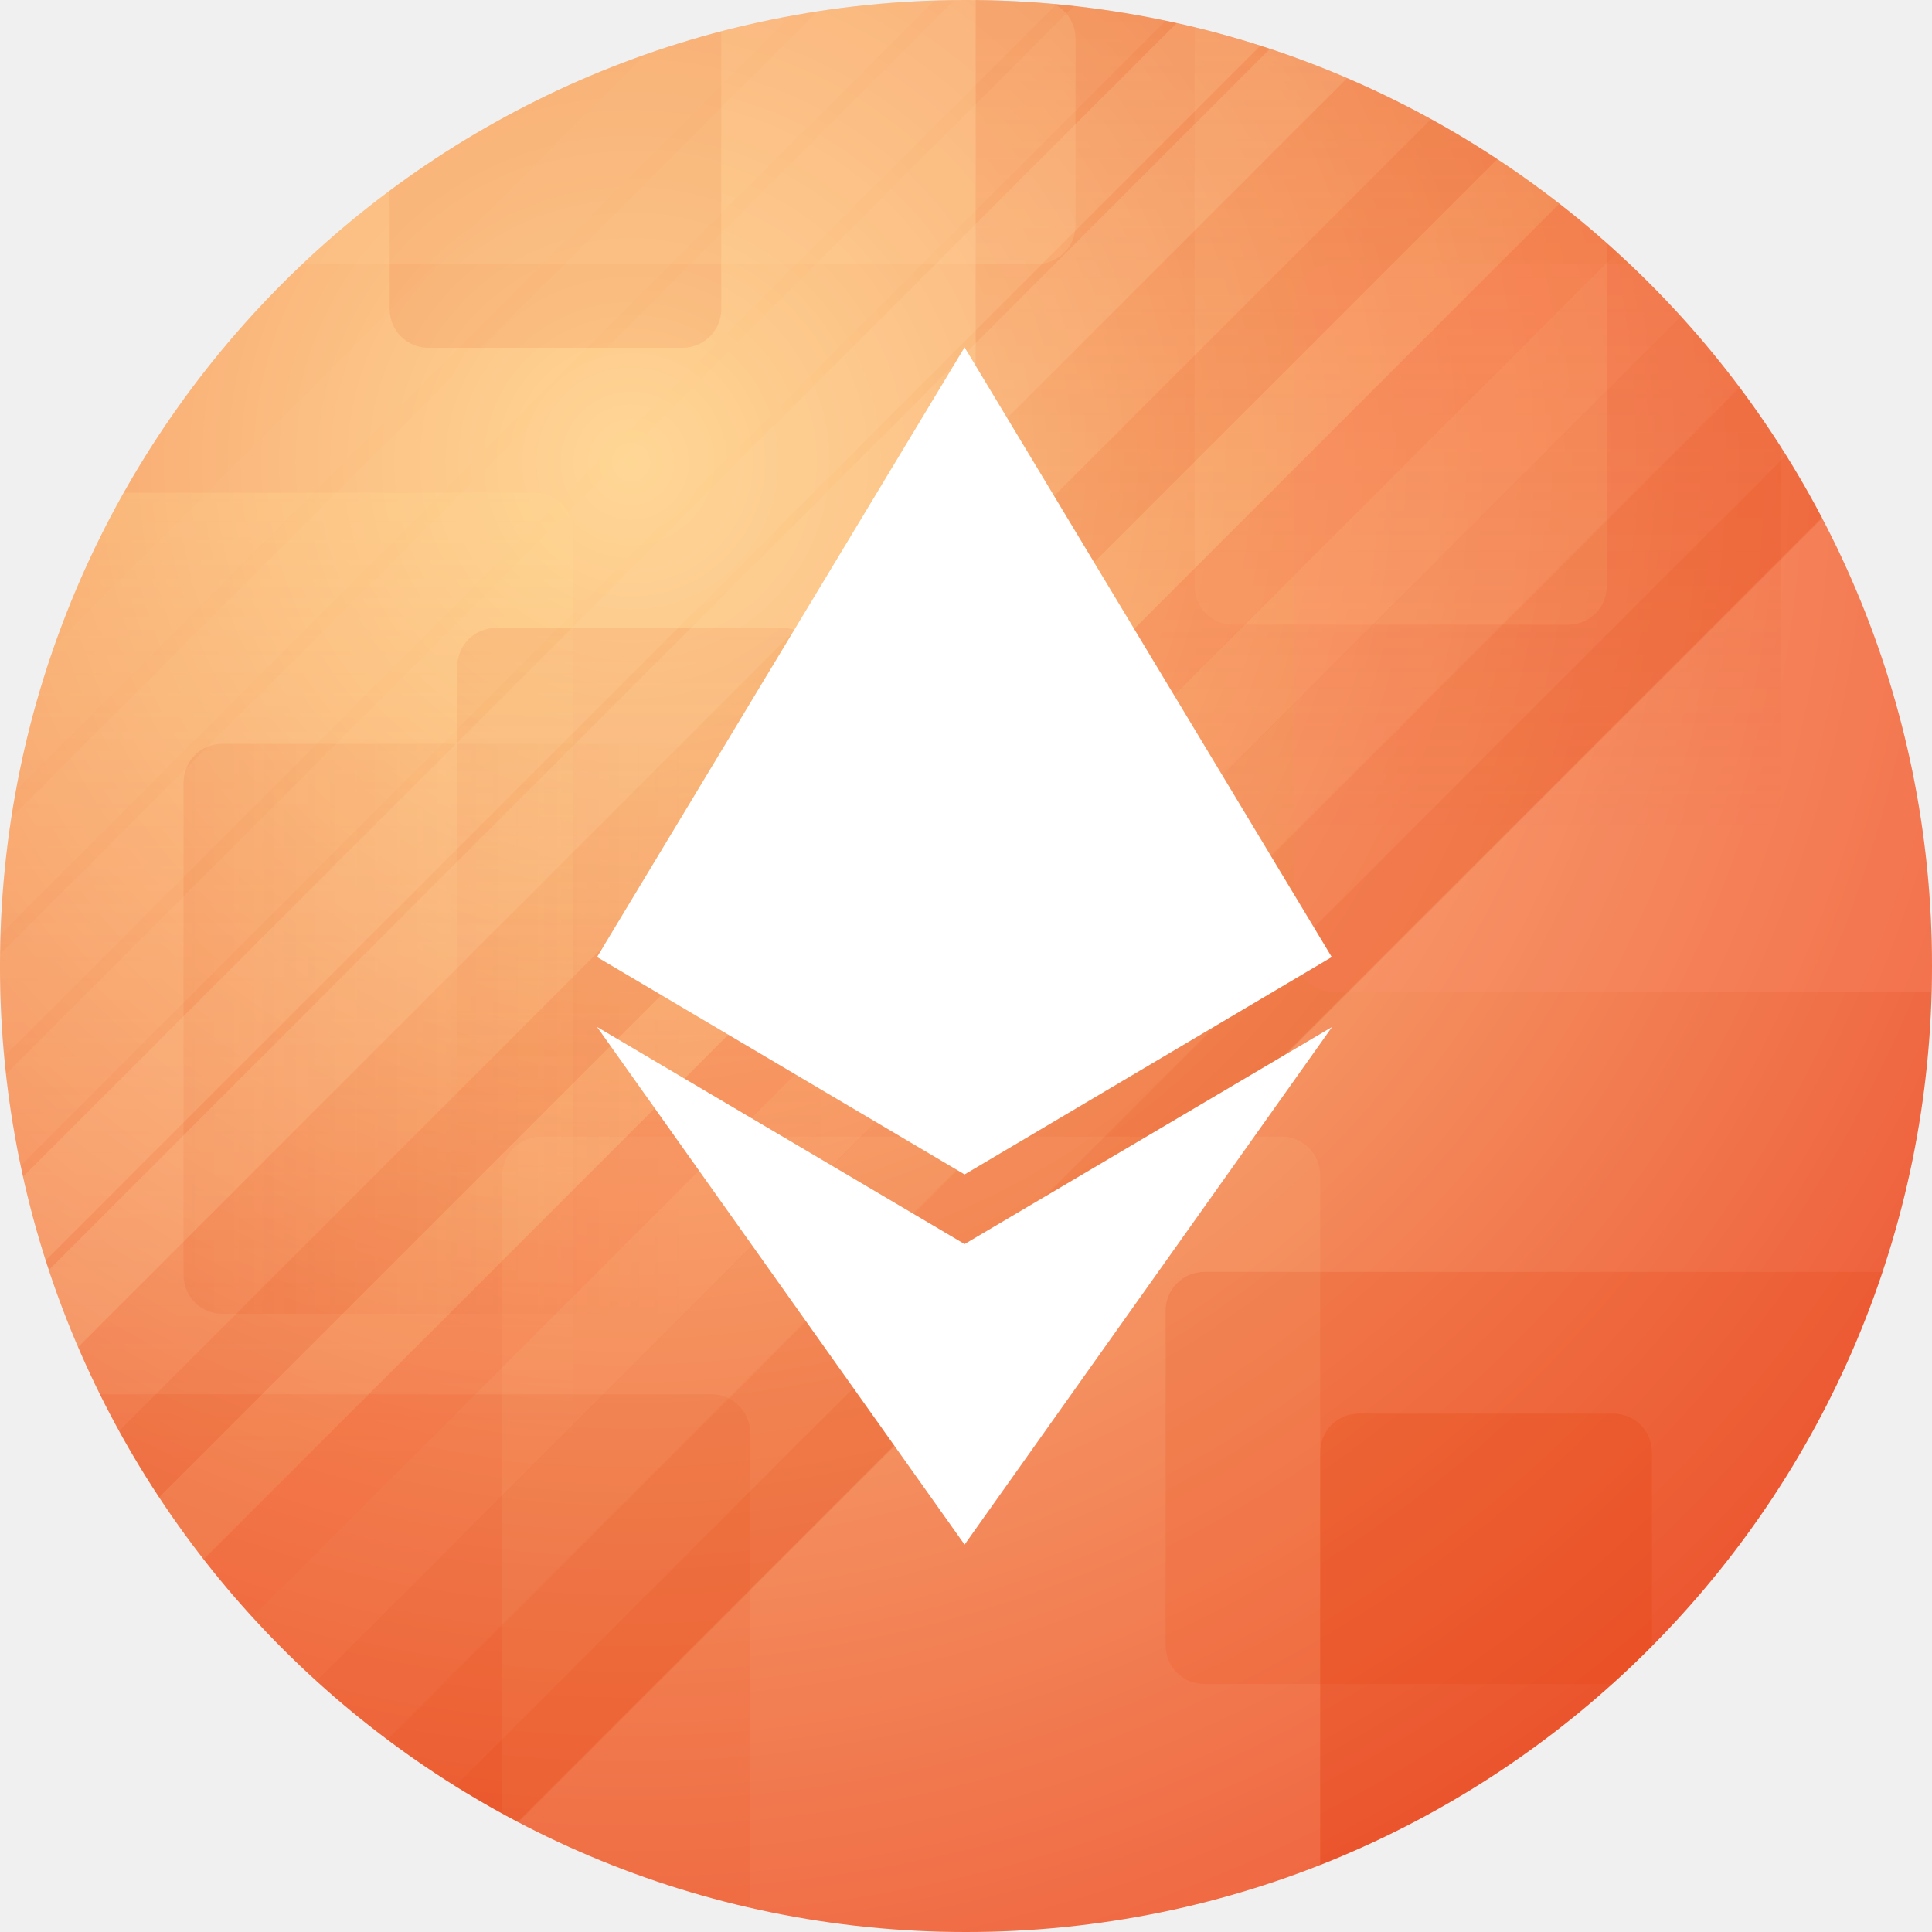
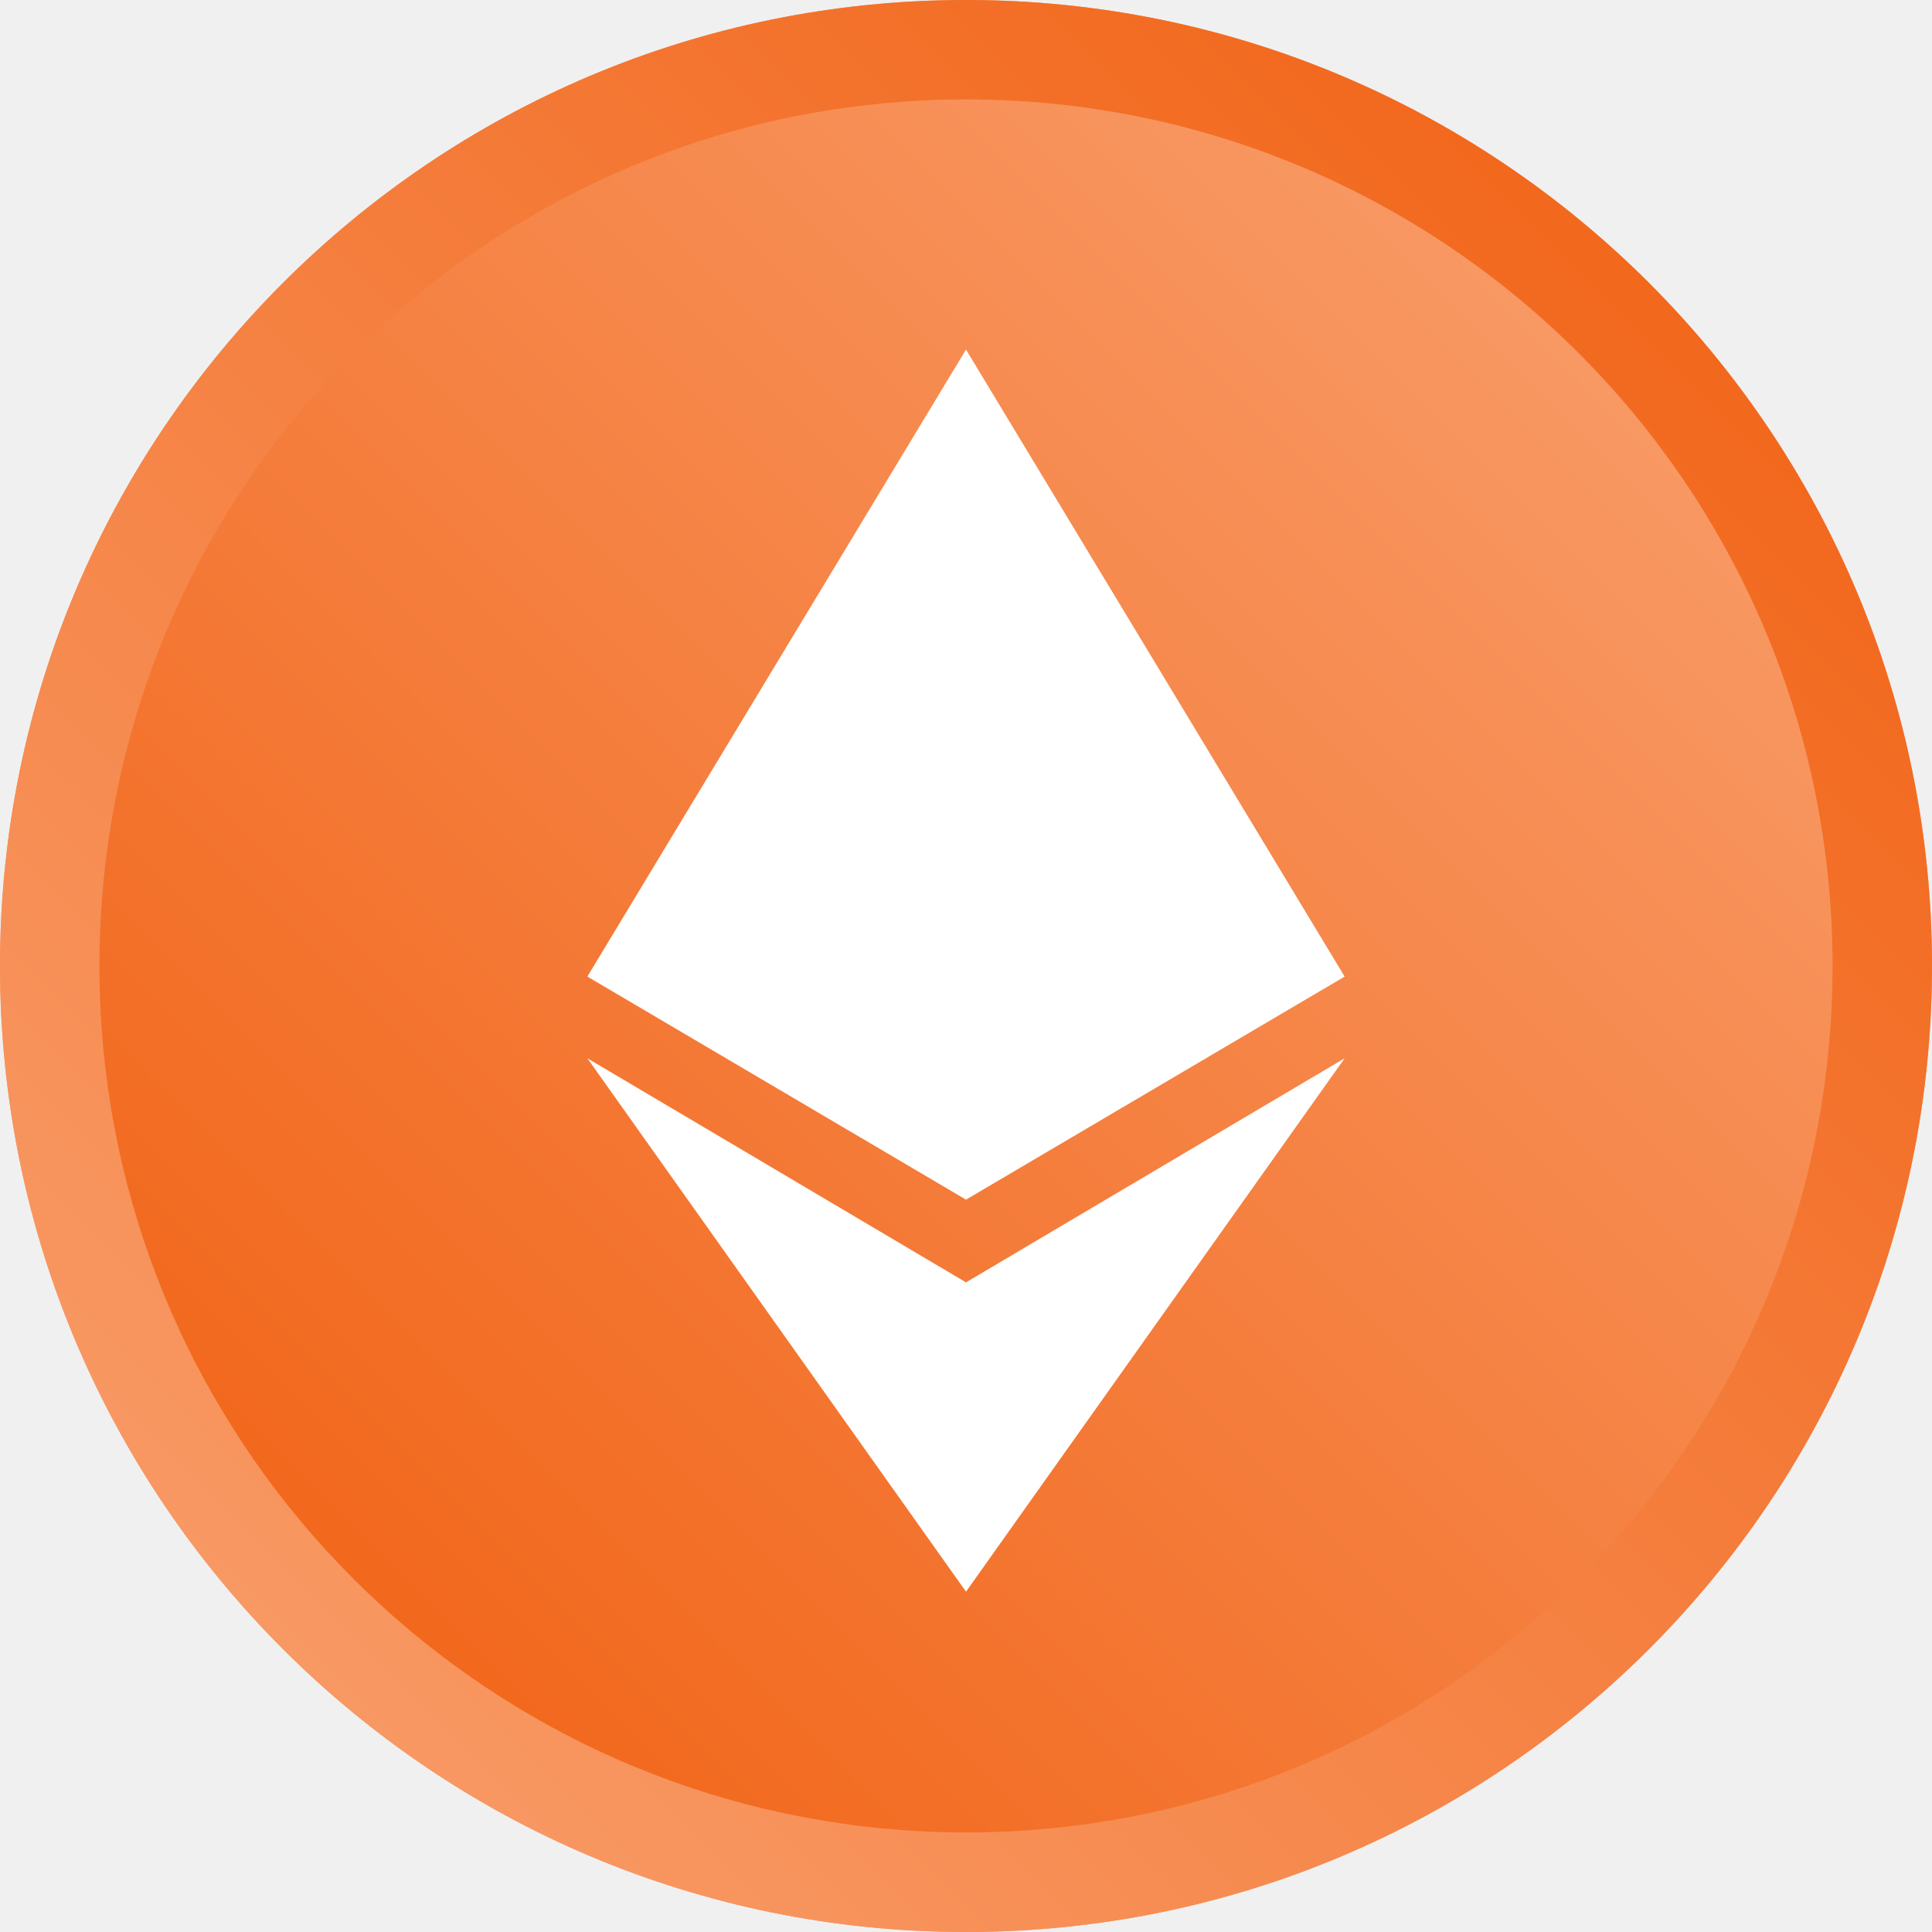
- <svg xmlns="http://www.w3.org/2000/svg" viewBox="0 0 64 64">
-   <circle cx="32" cy="32" r="32" fill="url(#a)" />
-   <g clip-path="url(#b)">
-     <path fill="url(#c)" d="M-1.067 17.6c0-.707.573-1.28 1.28-1.28h17.494c.707 0 1.28.573 1.28 1.28v29.76a1.28 1.28 0 0 1-1.28 1.28H.213a1.28 1.28 0 0 1-1.28-1.28z" opacity=".2" />
-     <path fill="#e74310" d="M38.613 43.413c0-.707.573-1.28 1.28-1.28H62.72c.707 0 1.28.573 1.28 1.28v11.094a1.28 1.28 0 0 1-1.28 1.28H39.893a1.28 1.28 0 0 1-1.28-1.28z" opacity=".2" />
-     <path fill="#df3600" d="M53.44 46.827c.707 0 1.28.573 1.28 1.28v21.546a1.28 1.28 0 0 1-1.28 1.28h-8.427a1.28 1.28 0 0 1-1.28-1.28V48.107c0-.707.573-1.28 1.28-1.28z" opacity=".2" />
-     <path fill="url(#d)" d="M25.92 20.8c.707 0 1.28.573 1.28 1.28v17.173a1.28 1.28 0 0 1-1.28 1.28h-9.493a1.28 1.28 0 0 1-1.28-1.28V22.08c0-.707.573-1.28 1.28-1.28z" opacity=".1" />
-     <path fill="url(#e)" d="M6.08 25.92c0-.707.573-1.28 1.28-1.28h15.573c.707 0 1.28.573 1.28 1.28v16.32a1.28 1.28 0 0 1-1.28 1.28H7.36a1.28 1.28 0 0 1-1.28-1.28z" opacity=".1" />
-     <path fill="#ff9776" d="M64 8.747c.707 0 1.28.573 1.28 1.28v21.546a1.28 1.28 0 0 1-1.28 1.28H44.16a1.28 1.28 0 0 1-1.28-1.28V10.027c0-.707.573-1.28 1.28-1.28z" opacity=".2" />
-     <path fill="#ffca8c" d="M51.947-5.547c.707 0 1.28.573 1.28 1.28v23.68a1.28 1.28 0 0 1-1.28 1.28H40.853a1.28 1.28 0 0 1-1.28-1.28v-23.68c0-.707.573-1.28 1.28-1.28z" opacity=".2" />
-     <path fill="url(#f)" d="M57.707-1.28c.707 0 1.28.573 1.28 1.28v26.347a1.28 1.28 0 0 1-1.28 1.28H33.6a1.28 1.28 0 0 1-1.28-1.28V0c0-.707.573-1.28 1.28-1.28z" opacity=".2" />
-     <path fill="#df3600" d="M22.613-8.747c.707 0 1.28.573 1.28 1.28V10.24a1.28 1.28 0 0 1-1.28 1.28h-8.426a1.28 1.28 0 0 1-1.28-1.28V-7.467c0-.707.573-1.28 1.28-1.28zm.96 54.934c.707 0 1.28.573 1.28 1.28V62.72a1.28 1.28 0 0 1-1.28 1.28H2.133a1.28 1.28 0 0 1-1.28-1.28V47.467c0-.707.573-1.28 1.28-1.28z" opacity=".1" />
-     <path fill="#ffd494" d="M42.453 37.653c.707 0 1.28.573 1.28 1.28V62.72a1.28 1.28 0 0 1-1.28 1.28H17.92a1.28 1.28 0 0 1-1.28-1.28V38.933c0-.707.573-1.28 1.28-1.28z" opacity=".1" />
-     <path fill="#ffd494" d="M34.347 0c.707 0 1.28.573 1.28 1.28v6.187a1.28 1.28 0 0 1-1.28 1.28h-25.6a1.28 1.28 0 0 1-1.28-1.28V1.28C7.467.573 8.04 0 8.747 0z" opacity=".2" />
-     <path fill="#df3600" d="M62.097 15.44 14.16 63.377l-1.644-1.644 47.937-47.937zM58.5 11.95 10.564 59.889l-2.14-2.141L56.36 9.81z" opacity=".1" />
-     <path fill="#f45c2c" d="M56.477 9.714 8.541 57.65 6.4 55.51 54.337 7.572z" opacity=".1" />
-     <path fill="#f45c2c" d="M54.557 7.367 6.621 55.304l-1.762-1.762L52.796 5.605z" opacity=".2" />
-     <path fill="#ffbc6e" d="M52.792 5.602 4.855 53.539l-1.762-1.762L51.03 3.84z" opacity=".1" />
-     <path fill="#df3600" d="M51.619 3.255 3.682 51.192 1.92 49.43 49.857 1.493z" opacity=".1" />
-     <path fill="#ffd5a4" d="M35.827-.687-1.972 37.112l-1.761-1.762L34.065-2.449z" opacity=".09" />
-     <path fill="#ffd5a4" d="M33.8-2.825-3.998 34.974l-1.762-1.762L32.039-4.587z" opacity=".08" />
-     <path fill="#ffd5a4" d="M31.987-5.278-5.812 32.52l-1.761-1.761L30.225-7.04z" opacity=".05" />
-     <path fill="#ffd5a4" d="M44.916-1.652 1.015 42.25l-1.762-1.762 43.901-43.9zm1.173 2.774-43.9 43.9-1.762-1.761L44.327-.64z" opacity=".2" />
-     <path fill="#ffd5a4" d="M39.232.068.268 39.032l-1.761-1.762L37.47-1.693z" opacity=".1" />
-     <path fill="#df3600" d="M62.026 15.476 14.089 63.413l-3.515-3.515 47.938-47.937z" opacity=".1" />
-     <path fill="#df3600" d="M62.026 15.476 14.089 63.413l-3.532-3.533 47.936-47.937z" opacity=".1" />
+ <svg xmlns="http://www.w3.org/2000/svg" xmlns:xlink="http://www.w3.org/1999/xlink" viewBox="0 0 64 64">
+   <defs>
+     <linearGradient id="a" x1="174.44" x2="285.32" y1="-10427.81" y2="-10538.68" gradientTransform="matrix(-1 0 0 -1 309.88 -10403.25)" gradientUnits="userSpaceOnUse">
+       <stop offset="0" stop-color="#f2681d" />
+       <stop offset="1" stop-color="#f89863" />
+     </linearGradient>
+     <linearGradient xlink:href="#a" id="b" x1="-1445.25" x2="-1304.6" y1="183.65" y2="183.65" gradientTransform="rotate(-45 -772.58 -1624.427)" />
+   </defs>
+   <circle cx="32" cy="32" r="32" fill="#f89863" />
+   <g transform="translate(-.653 -.653)scale(.40816)">
+     <circle cx="80" cy="80" r="78.4" fill="url(#a)" />
+     <path fill="url(#b)" d="M80 9.67C41.16 9.67 9.67 41.15 9.67 80c0 35.42 26.19 64.73 60.28 69.6 1.32.2 2.66.35 4.02.46 1.33.12 2.67.19 4.02.23q1.005.03 2.01.03c1.005 0 1.34 0 2.01-.03 1.35-.03 2.69-.11 4.02-.23q2.025-.165 4.02-.45c34.08-4.87 60.28-34.18 60.28-69.61 0-38.85-31.49-70.33-70.33-70.33" />
  </g>
-   <path fill="#fff" d="m31.953 38.905-12.175-7.202 12.175-20.197 12.163 20.197z" />
-   <path fill="#fff" d="M31.953 51.167 19.778 34.019l12.175 7.192 12.174-7.192z" />
-   <defs>
-     <linearGradient id="c" x1="8.96" x2="8.96" y1="16.32" y2="48.64" gradientUnits="userSpaceOnUse">
-       <stop stop-color="#ffe090" />
-       <stop offset="1" stop-color="#ffe090" stop-opacity="0" />
-     </linearGradient>
-     <linearGradient id="d" x1="21.12" x2="21.12" y1="20.8" y2="39.04" gradientUnits="userSpaceOnUse">
-       <stop stop-color="#df3600" />
-       <stop offset="1" stop-color="#df3600" stop-opacity="0" />
-     </linearGradient>
-     <linearGradient id="e" x1="6.08" x2="22.841" y1="34.163" y2="34.163" gradientUnits="userSpaceOnUse">
-       <stop stop-color="#df3600" />
-       <stop offset="1" stop-color="#df3600" stop-opacity="0" />
-     </linearGradient>
-     <linearGradient id="f" x1="45.653" x2="45.653" y1="-1.28" y2="27.627" gradientUnits="userSpaceOnUse">
-       <stop stop-color="#df3600" />
-       <stop offset="1" stop-color="#df3600" stop-opacity="0" />
-     </linearGradient>
-     <radialGradient id="a" cx="20.906" cy="15.306" r="53.022" gradientUnits="userSpaceOnUse">
-       <stop stop-color="#ffd794" />
-       <stop offset="1" stop-color="#ed5a37" />
-     </radialGradient>
-     <clipPath id="b">
-       <circle cx="32" cy="32" r="32" />
-     </clipPath>
-   </defs>
+   <path fill="#fff" d="M44.543 32.35 32 11.58 19.457 32.35 32 39.74zm-25.086 2.707L32 52.727l12.543-17.67L32 42.48z" />
</svg>
